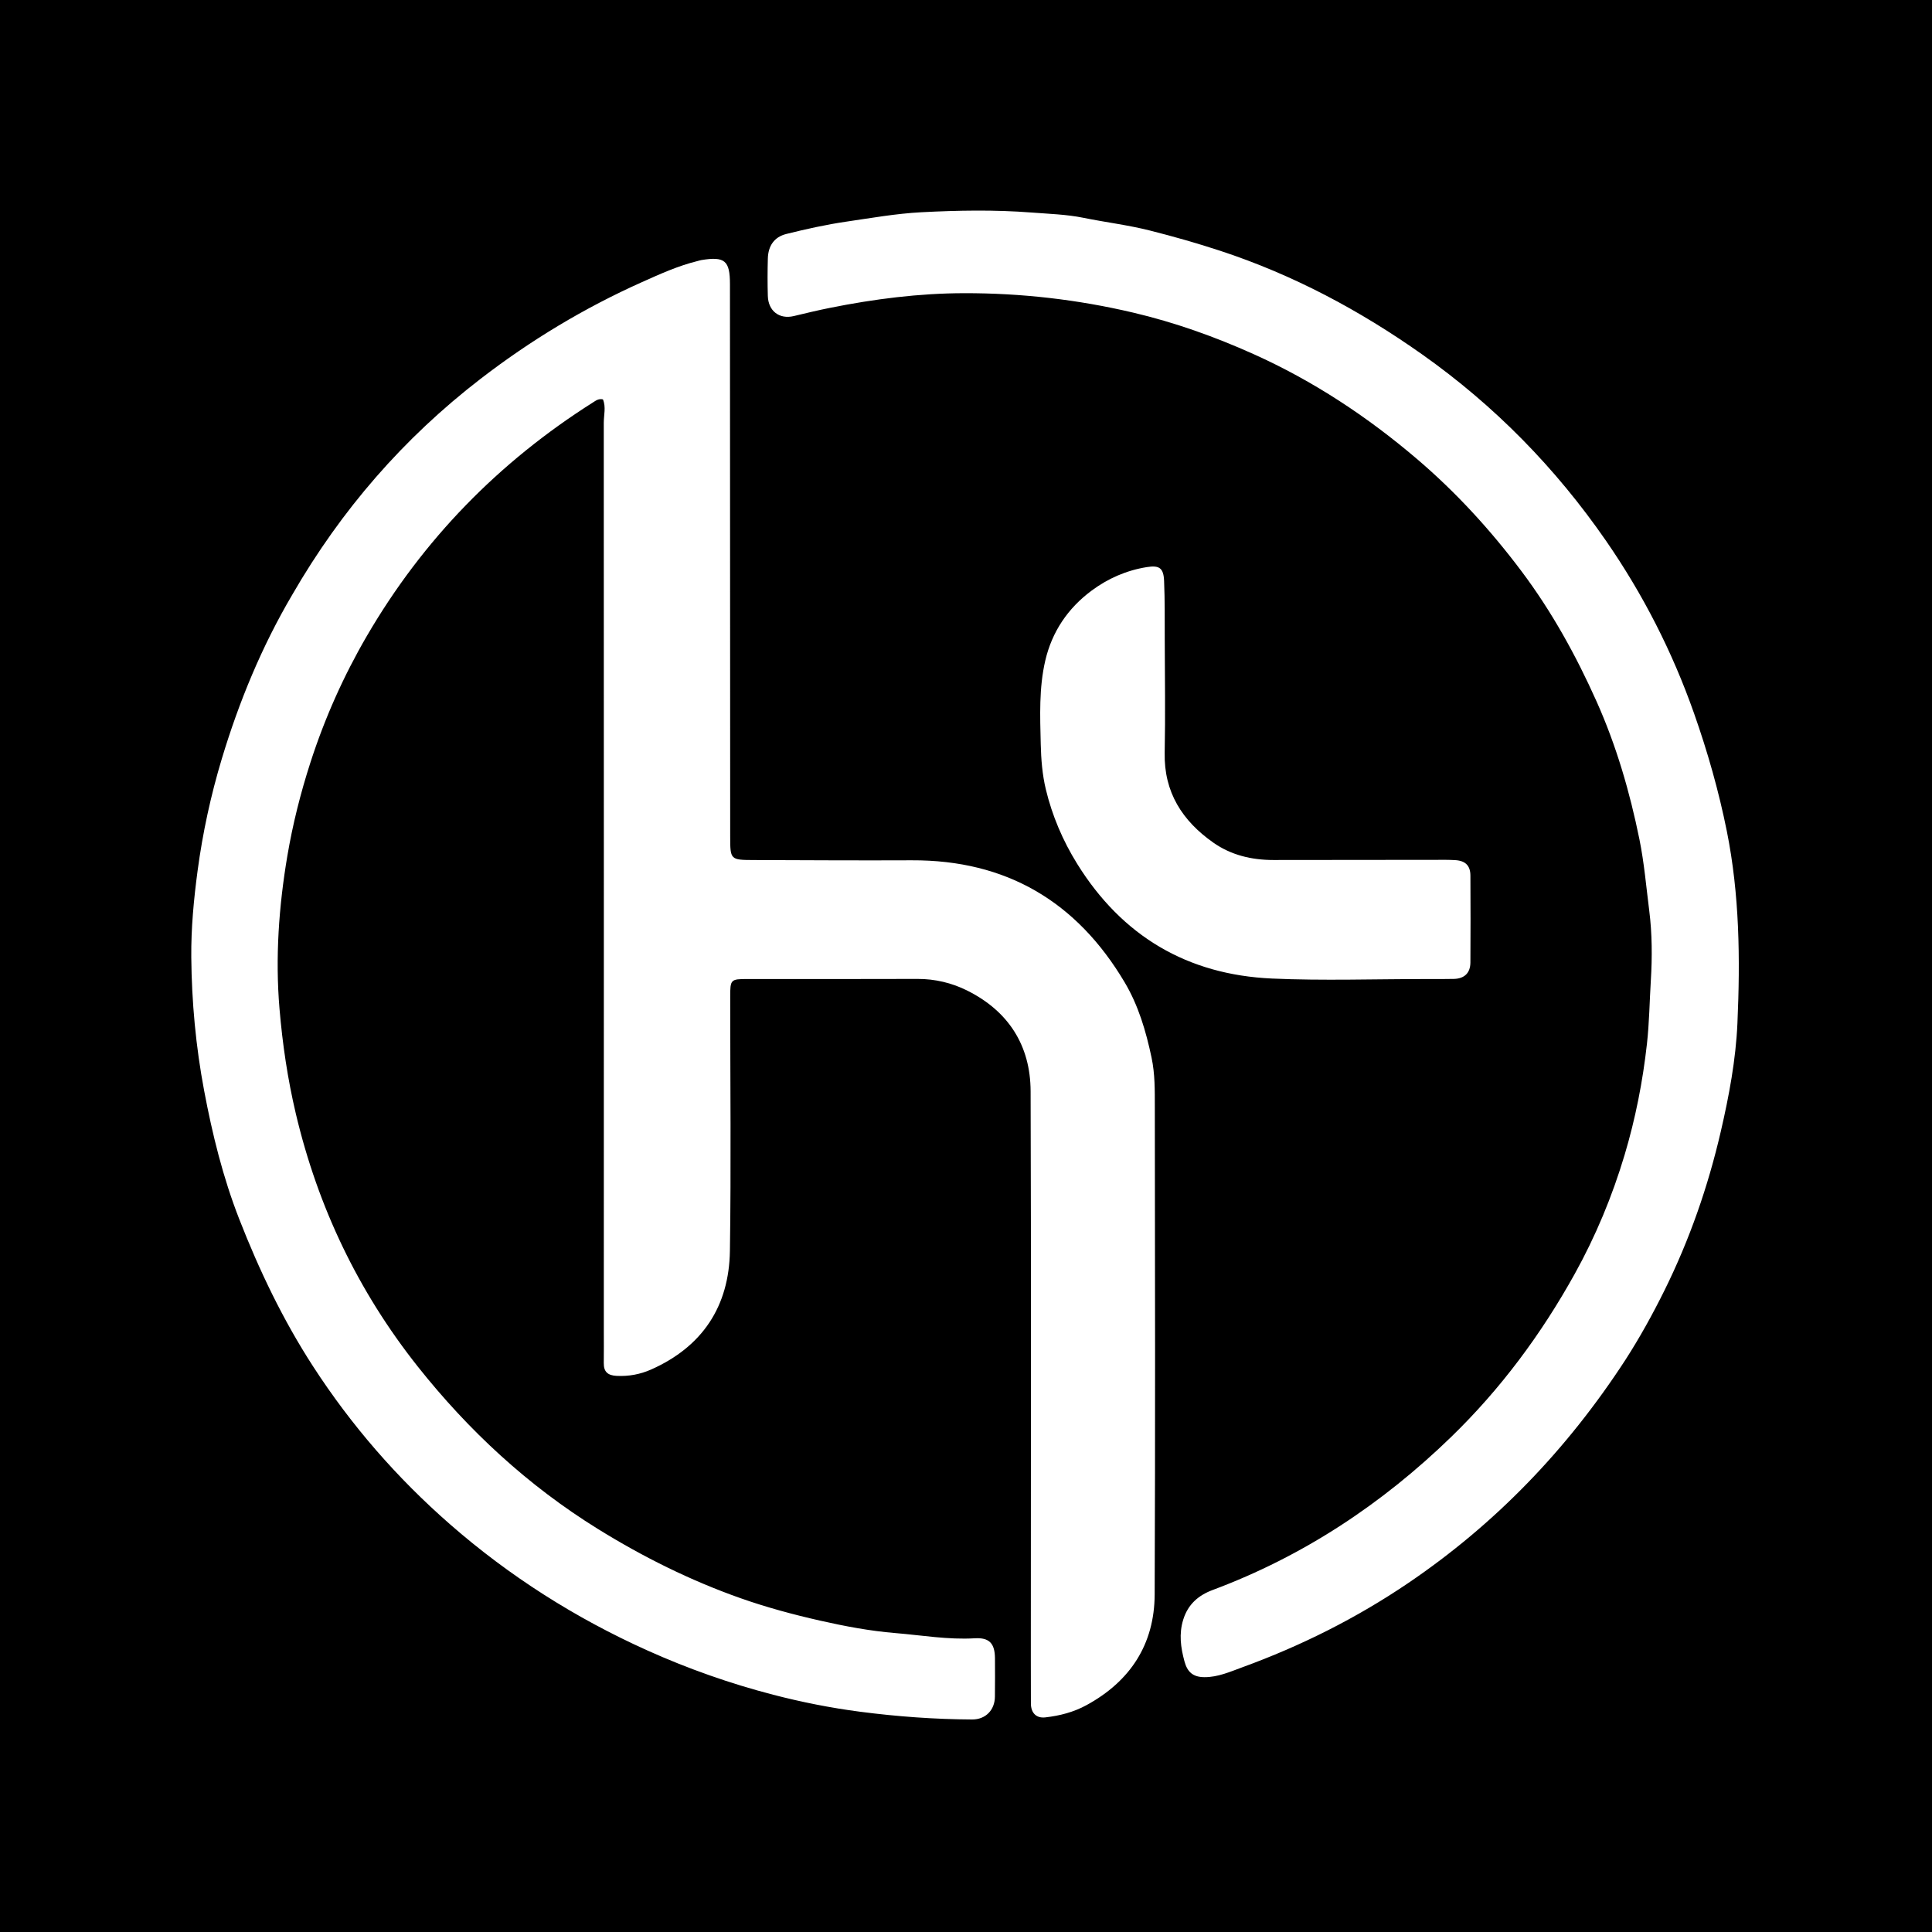
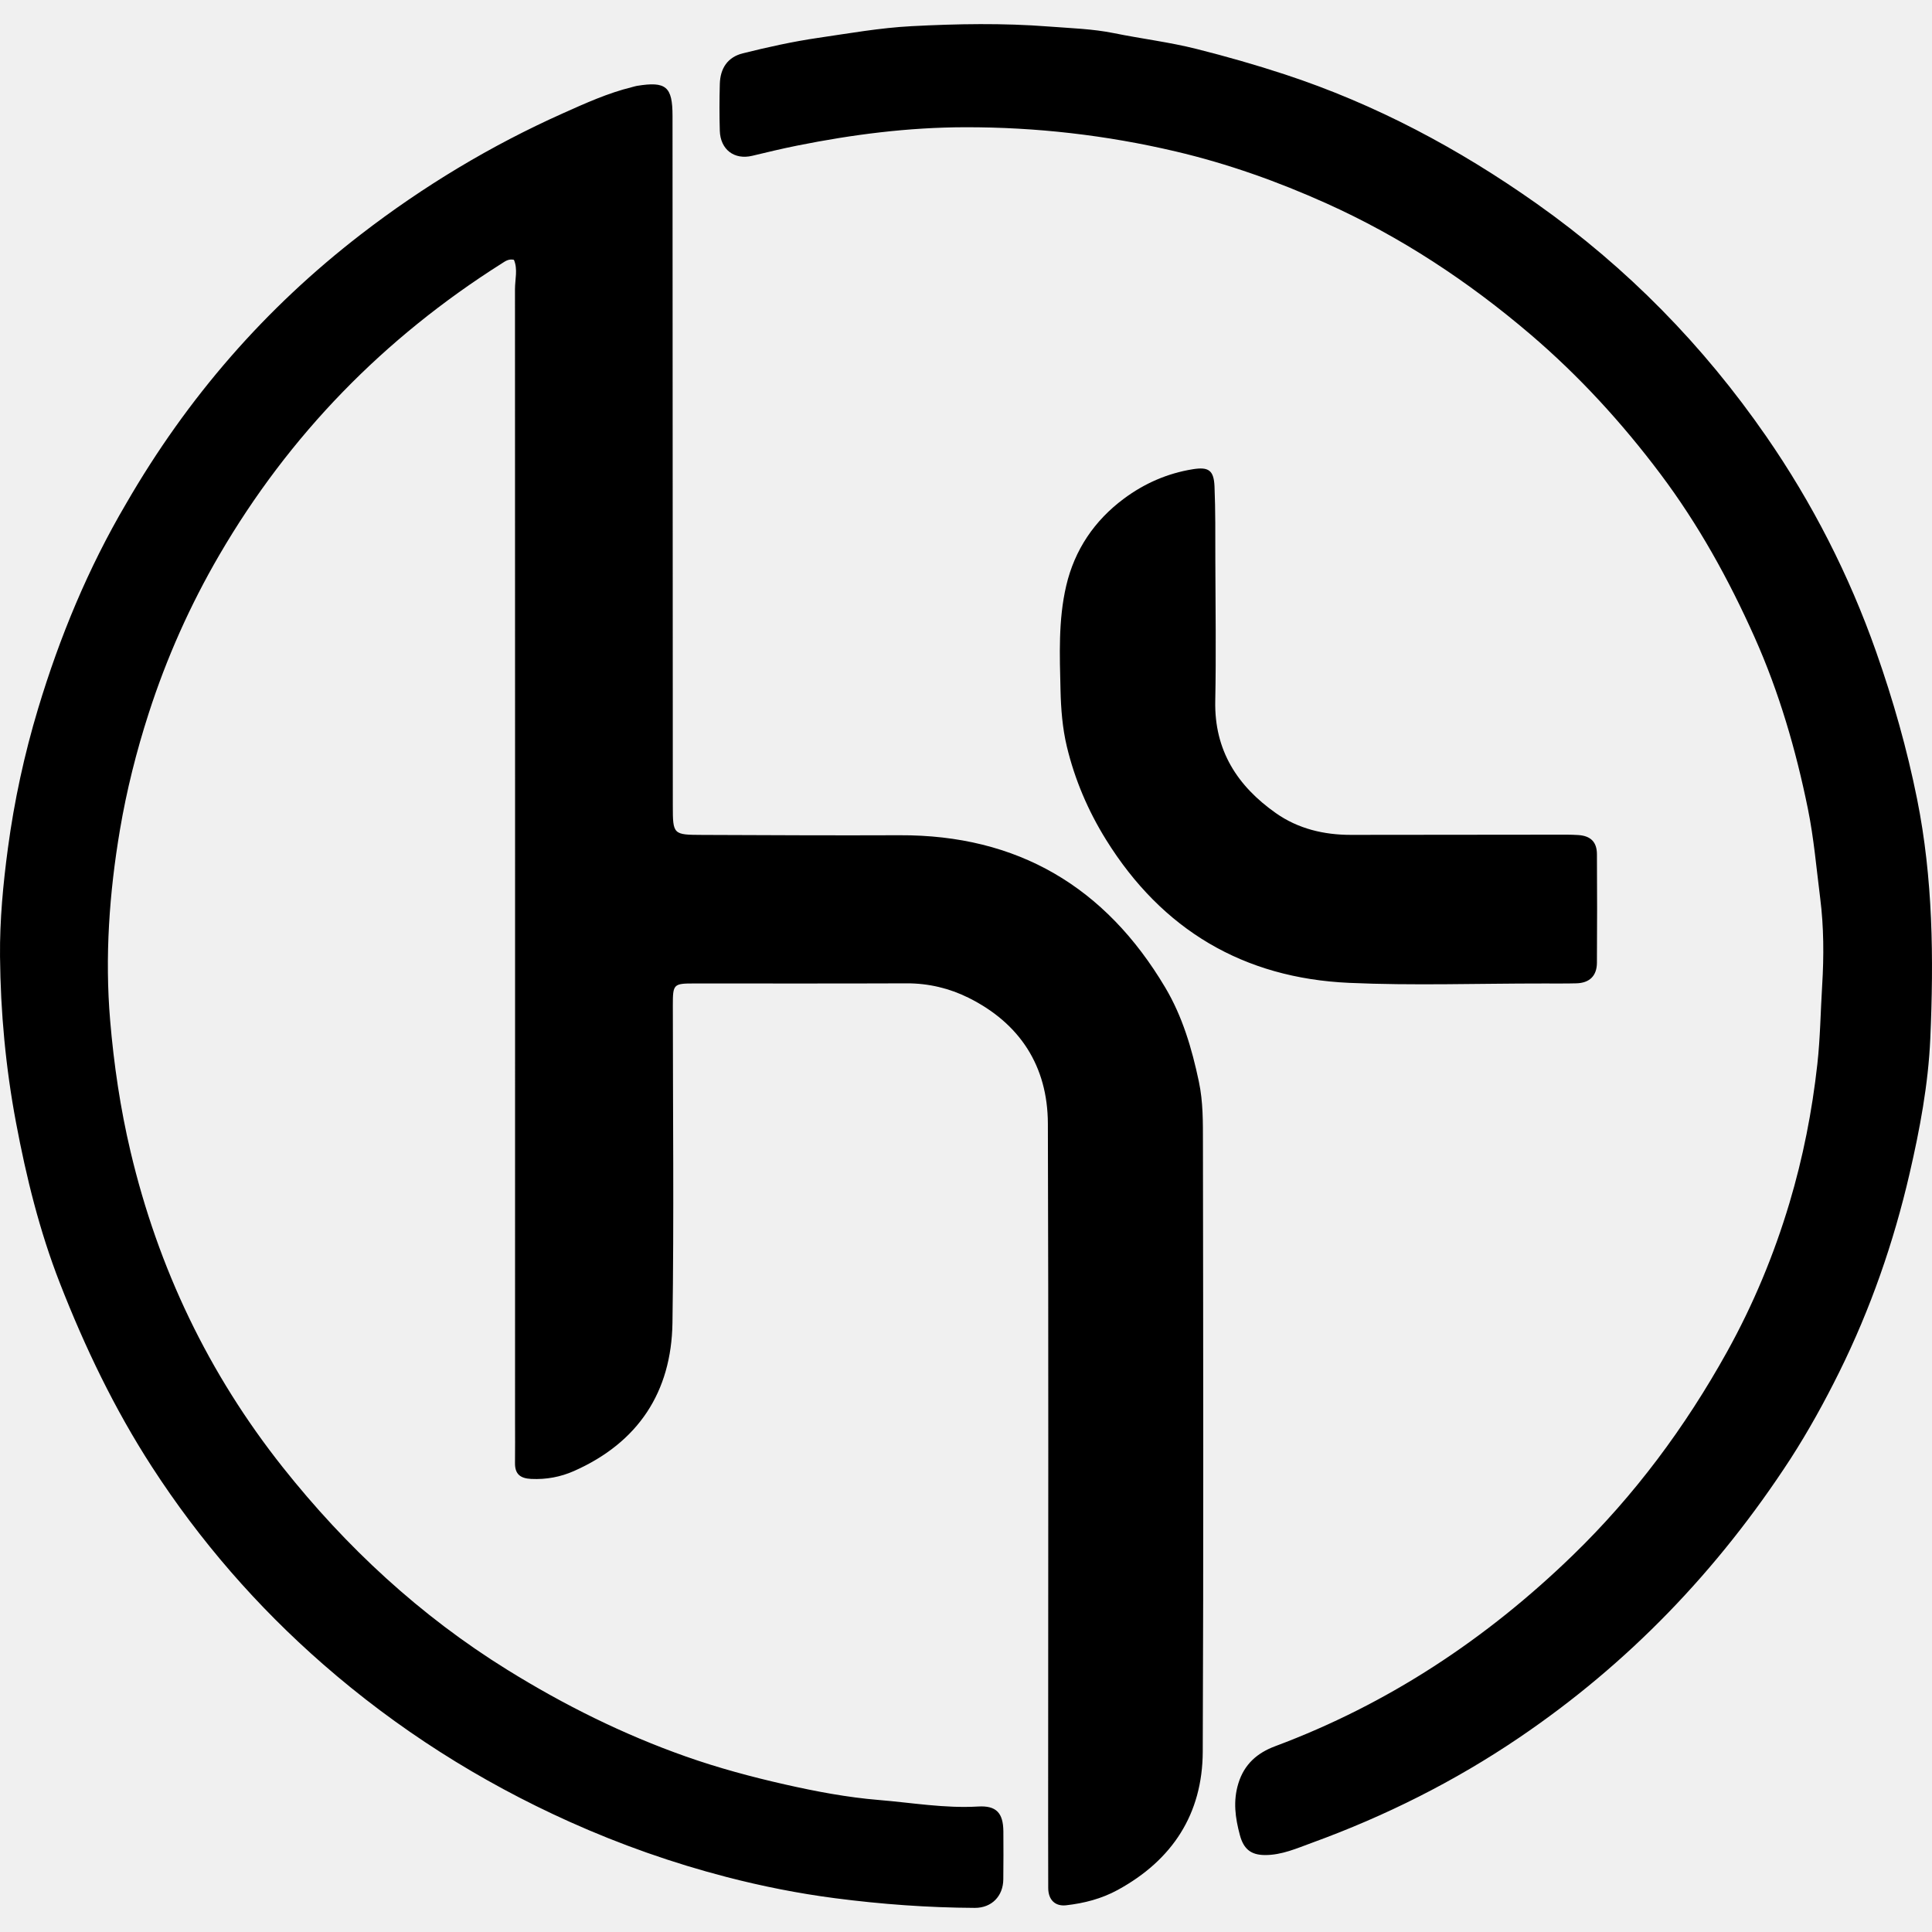
- <svg xmlns="http://www.w3.org/2000/svg" width="1000" height="1000" viewBox="0 0 1000 1000" fill="none">
-   <rect width="1000" height="1000" fill="black" />
-   <path d="M151.279 307.82C135.521 334.588 123.739 363.104 114.802 392.764C109.099 411.689 104.905 431.066 102.281 450.646C100.293 465.478 98.872 480.532 99.009 495.47C99.221 518.591 101.351 541.631 105.647 564.458C109.916 587.14 115.389 609.378 123.81 630.95C134.193 657.549 146.426 683.097 161.969 707.111C181.803 737.757 205.561 765.053 232.93 788.968C263.619 815.783 297.776 837.497 335.064 854.263C356.182 863.759 377.913 871.413 400.247 877.206C415.014 881.036 430.04 884.021 445.216 885.994C464.442 888.493 483.751 889.904 503.136 890C510.19 890.035 514.903 885.082 514.966 878.181C515.026 871.547 515.057 864.912 514.994 858.278C514.921 850.668 512.1 847.524 504.539 847.974C490.685 848.798 477.056 846.391 463.379 845.269C450.323 844.198 437.342 841.745 424.443 838.826C410.52 835.676 396.781 831.972 383.395 827.254C357.412 818.096 332.865 805.889 309.391 791.336C273.229 768.918 242.536 740.481 216.249 707.337C185.47 668.529 164.578 624.861 153.129 576.476C148.87 558.474 146.205 540.291 144.667 522.086C142.439 495.705 144.305 469.201 148.727 443.047C151.495 426.673 155.546 410.565 160.665 394.699C168.067 371.756 177.826 349.879 189.917 329.123C218.972 279.246 258.227 239.102 306.995 208.247C308.452 207.325 309.839 206.222 312.074 206.714C313.744 210.65 312.509 214.849 312.511 218.901C312.573 375.517 312.549 532.134 312.536 688.75C312.535 694.337 312.596 699.926 312.517 705.512C312.452 710.145 314.676 711.939 319.239 712.155C325.479 712.451 331.407 711.349 336.997 708.868C363.593 697.068 377.377 676.146 377.801 647.428C378.448 603.613 377.961 559.781 377.956 515.957C377.955 506.969 378.163 506.745 386.925 506.742C416.254 506.734 445.583 506.804 474.911 506.69C483.985 506.654 492.677 508.758 500.545 512.673C521.879 523.288 533.365 541.039 533.444 564.837C533.747 655.104 533.564 745.373 533.563 835.642C533.563 851.007 533.533 866.372 533.59 881.736C533.609 886.713 536.487 889.437 541.033 888.921C548.513 888.072 555.716 886.212 562.368 882.582C585.057 870.205 597.548 851.091 597.654 825.252C597.999 741.096 597.845 656.938 597.733 572.78C597.721 564.326 597.85 555.951 596.037 547.386C593.131 533.655 589.25 520.457 582.115 508.439C557.323 466.681 520.892 445.075 471.931 445.287C444.699 445.406 417.464 445.252 390.231 445.155C378.078 445.112 377.955 445.04 377.946 433.05C377.875 337.719 377.848 242.388 377.825 147.056C377.822 134.911 375.168 132.63 363.063 134.603C362.377 134.715 361.712 134.949 361.035 135.116C351.027 137.572 341.686 141.812 332.34 145.996C302.471 159.365 274.658 176.108 248.708 196.109C208.98 226.731 176.722 263.762 151.279 307.82ZM841.345 703.809C848.796 692.235 855.443 680.192 861.542 667.875C874.525 641.655 884.087 614.144 890.674 585.685C894.938 567.269 898.454 548.576 899.288 529.673C900.756 496.408 900.411 463.115 893.82 430.295C889.657 409.563 883.889 389.244 876.842 369.24C865.611 337.358 850.401 307.559 831.225 279.844C805.189 242.216 773.604 209.95 736.164 183.481C703.845 160.633 669.313 142.208 631.62 129.823C619.566 125.862 607.422 122.406 595.113 119.301C583.782 116.443 572.236 115.069 560.844 112.747C552.03 110.95 542.884 110.699 533.867 109.999C514.881 108.525 495.883 108.861 476.882 109.856C463.829 110.54 450.979 112.837 438.093 114.716C427.638 116.241 417.266 118.55 407.004 121.1C400.706 122.665 397.612 127.285 397.434 133.805C397.257 140.26 397.238 146.728 397.427 153.182C397.656 160.994 403.402 165.383 410.874 163.593C417.095 162.102 423.299 160.611 429.586 159.35C452.536 154.748 475.671 151.799 499.054 151.752C528.536 151.693 557.67 155.023 586.444 161.791C608.009 166.863 628.703 174.234 648.842 183.285C679.724 197.165 707.679 215.622 733.414 237.56C753.659 254.818 771.469 274.293 787.438 295.547C803.191 316.512 815.755 339.282 826.418 363.148C836.627 385.998 843.582 409.918 848.554 434.379C851.034 446.576 852.081 459.058 853.65 471.403C855.158 483.276 855.202 495.478 854.47 507.449C853.803 518.338 853.677 529.251 852.465 540.189C850.291 559.805 846.501 578.994 840.91 597.723C834.51 619.161 825.905 639.873 814.989 659.523C797.699 690.645 776.709 718.95 751.113 743.77C715.301 778.495 674.54 805.483 627.667 822.98C620.339 825.716 614.913 830.343 612.443 838.314C610.15 845.715 611.129 852.705 613.06 859.863C614.587 865.523 617.541 868.075 623.459 868.098C630.414 868.125 636.655 865.303 643.014 862.987C673.383 851.926 702.089 837.553 728.85 819.416C774.062 788.774 811.184 750.198 841.345 703.809ZM738.98 506.749C743.519 506.734 748.06 506.81 752.595 506.681C758.003 506.527 761.041 503.6 761.078 498.19C761.181 483.176 761.171 468.161 761.081 453.147C761.051 448.08 758.5 445.542 753.346 445.207C750.041 444.993 746.716 445.052 743.399 445.054C715.299 445.074 687.198 445.118 659.098 445.136C647.857 445.143 637.197 442.606 627.978 436.12C612.007 424.884 602.429 410.1 602.839 389.675C603.231 370.129 602.923 350.568 602.871 331.014C602.844 320.897 602.952 310.77 602.531 300.667C602.25 293.899 599.999 292.497 593.527 293.541C583.017 295.238 573.527 299.394 565.039 305.686C552.709 314.825 544.51 327.005 541.041 341.891C537.73 356.094 538.344 370.701 538.686 385.164C538.871 392.966 539.491 400.927 541.303 408.484C544.585 422.174 550.072 435.08 557.557 447.133C580.806 484.568 614.609 504.527 658.342 506.49C684.823 507.678 711.4 506.735 738.98 506.749Z" fill="white" />
+ <svg xmlns="http://www.w3.org/2000/svg" viewBox="0 -10 801 801">
+   <style>path{fill:#000}@media (prefers-color-scheme:dark){path{fill:#fff}}</style>
+   <path d="M52.279 198.82C36.521 225.588 24.739 254.104 15.802 283.764C10.099 302.689 5.905 322.066 3.281 341.646C1.293 356.478 -0.128 371.532 0.009 386.47C0.221 409.591 2.351 432.631 6.647 455.458C10.916 478.14 16.39 500.378 24.81 521.95C35.193 548.549 47.426 574.097 62.969 598.111C82.803 628.757 106.561 656.053 133.93 679.968C164.619 706.783 198.776 728.497 236.064 745.263C257.182 754.759 278.913 762.413 301.247 768.206C316.014 772.036 331.04 775.021 346.216 776.994C365.442 779.493 384.751 780.904 404.136 781C411.19 781.035 415.903 776.082 415.966 769.181C416.026 762.547 416.057 755.912 415.994 749.278C415.921 741.668 413.1 738.524 405.539 738.974C391.685 739.798 378.056 737.391 364.379 736.269C351.323 735.198 338.342 732.745 325.443 729.826C311.52 726.676 297.781 722.972 284.395 718.254C258.412 709.096 233.865 696.889 210.391 682.336C174.229 659.918 143.536 631.481 117.249 598.337C86.47 559.529 65.578 515.861 54.129 467.476C49.87 449.474 47.205 431.291 45.667 413.086C43.439 386.705 45.305 360.201 49.727 334.047C52.495 317.673 56.546 301.565 61.665 285.699C69.067 262.756 78.826 240.879 90.917 220.123C119.972 170.246 159.227 130.102 207.995 99.247C209.452 98.325 210.839 97.222 213.074 97.714C214.744 101.65 213.509 105.849 213.511 109.901C213.573 266.517 213.549 423.134 213.536 579.75C213.535 585.337 213.596 590.926 213.517 596.512C213.452 601.145 215.676 602.939 220.239 603.155C226.479 603.451 232.407 602.349 237.997 599.868C264.593 588.068 278.377 567.146 278.801 538.428C279.448 494.613 278.961 450.781 278.956 406.957C278.955 397.969 279.163 397.745 287.925 397.742C317.254 397.734 346.583 397.804 375.911 397.69C384.985 397.654 393.677 399.758 401.545 403.673C422.879 414.288 434.365 432.039 434.444 455.837C434.747 546.104 434.564 636.373 434.563 726.642C434.563 742.007 434.533 757.372 434.59 772.736C434.609 777.713 437.487 780.437 442.033 779.921C449.513 779.072 456.716 777.212 463.368 773.582C486.057 761.205 498.548 742.091 498.654 716.252C498.999 632.096 498.845 547.938 498.733 463.78C498.721 455.326 498.85 446.951 497.037 438.386C494.131 424.655 490.25 411.457 483.115 399.439C458.323 357.681 421.892 336.075 372.931 336.287C345.699 336.406 318.464 336.252 291.231 336.155C279.078 336.112 278.955 336.04 278.946 324.05C278.875 228.719 278.848 133.388 278.825 38.056C278.822 25.911 276.168 23.63 264.063 25.603C263.377 25.715 262.712 25.949 262.035 26.116C252.027 28.572 242.686 32.812 233.34 36.996C203.471 50.365 175.658 67.108 149.708 87.109C109.98 117.731 77.722 154.762 52.279 198.82ZM742.345 594.809C749.796 583.235 756.443 571.192 762.542 558.875C775.525 532.655 785.087 505.144 791.674 476.685C795.938 458.269 799.454 439.576 800.288 420.673C801.756 387.408 801.411 354.115 794.82 321.295C790.657 300.563 784.889 280.244 777.842 260.24C766.611 228.358 751.401 198.559 732.225 170.844C706.189 133.216 674.604 100.95 637.164 74.481C604.845 51.633 570.313 33.208 532.62 20.823C520.566 16.862 508.422 13.406 496.113 10.301C484.782 7.443 473.236 6.069 461.844 3.747C453.03 1.95 443.884 1.699 434.867 0.999C415.881 -0.475 396.883 -0.139 377.882 0.856C364.829 1.54 351.979 3.837 339.093 5.716C328.638 7.241 318.266 9.55 308.004 12.1C301.706 13.665 298.612 18.285 298.434 24.805C298.257 31.26 298.238 37.728 298.427 44.182C298.656 51.994 304.402 56.383 311.874 54.593C318.095 53.102 324.299 51.611 330.586 50.35C353.536 45.748 376.671 42.799 400.054 42.752C429.536 42.693 458.67 46.023 487.444 52.791C509.009 57.863 529.703 65.234 549.842 74.285C580.724 88.165 608.679 106.622 634.414 128.56C654.659 145.818 672.469 165.293 688.438 186.547C704.191 207.512 716.755 230.282 727.418 254.148C737.627 276.998 744.582 300.918 749.554 325.379C752.034 337.576 753.081 350.058 754.65 362.403C756.158 374.276 756.202 386.478 755.47 398.449C754.803 409.338 754.677 420.251 753.465 431.189C751.291 450.805 747.501 469.994 741.91 488.723C735.51 510.161 726.905 530.873 715.989 550.523C698.699 581.645 677.709 609.95 652.113 634.77C616.301 669.495 575.54 696.483 528.667 713.98C521.339 716.716 515.913 721.343 513.443 729.314C511.15 736.715 512.129 743.705 514.06 750.863C515.587 756.523 518.541 759.075 524.459 759.098C531.414 759.125 537.655 756.303 544.014 753.987C574.383 742.926 603.089 728.553 629.85 710.416C675.062 679.774 712.184 641.198 742.345 594.809ZM639.98 397.749C644.519 397.734 649.06 397.81 653.595 397.681C659.003 397.527 662.041 394.6 662.078 389.19C662.181 374.176 662.171 359.161 662.081 344.147C662.051 339.08 659.5 336.542 654.346 336.207C651.041 335.993 647.716 336.052 644.399 336.054C616.299 336.074 588.198 336.118 560.098 336.136C548.857 336.143 538.197 333.606 528.978 327.12C513.007 315.884 503.429 301.1 503.839 280.675C504.231 261.129 503.923 241.568 503.871 222.014C503.844 211.897 503.952 201.77 503.531 191.667C503.25 184.899 500.999 183.497 494.527 184.541C484.017 186.238 474.527 190.394 466.039 196.686C453.709 205.825 445.51 218.005 442.041 232.891C438.73 247.094 439.344 261.701 439.686 276.164C439.871 283.966 440.491 291.927 442.303 299.484C445.585 313.174 451.072 326.08 458.557 338.133C481.806 375.568 515.609 395.527 559.342 397.49C585.823 398.678 612.4 397.735 639.98 397.749Z" />
</svg>
